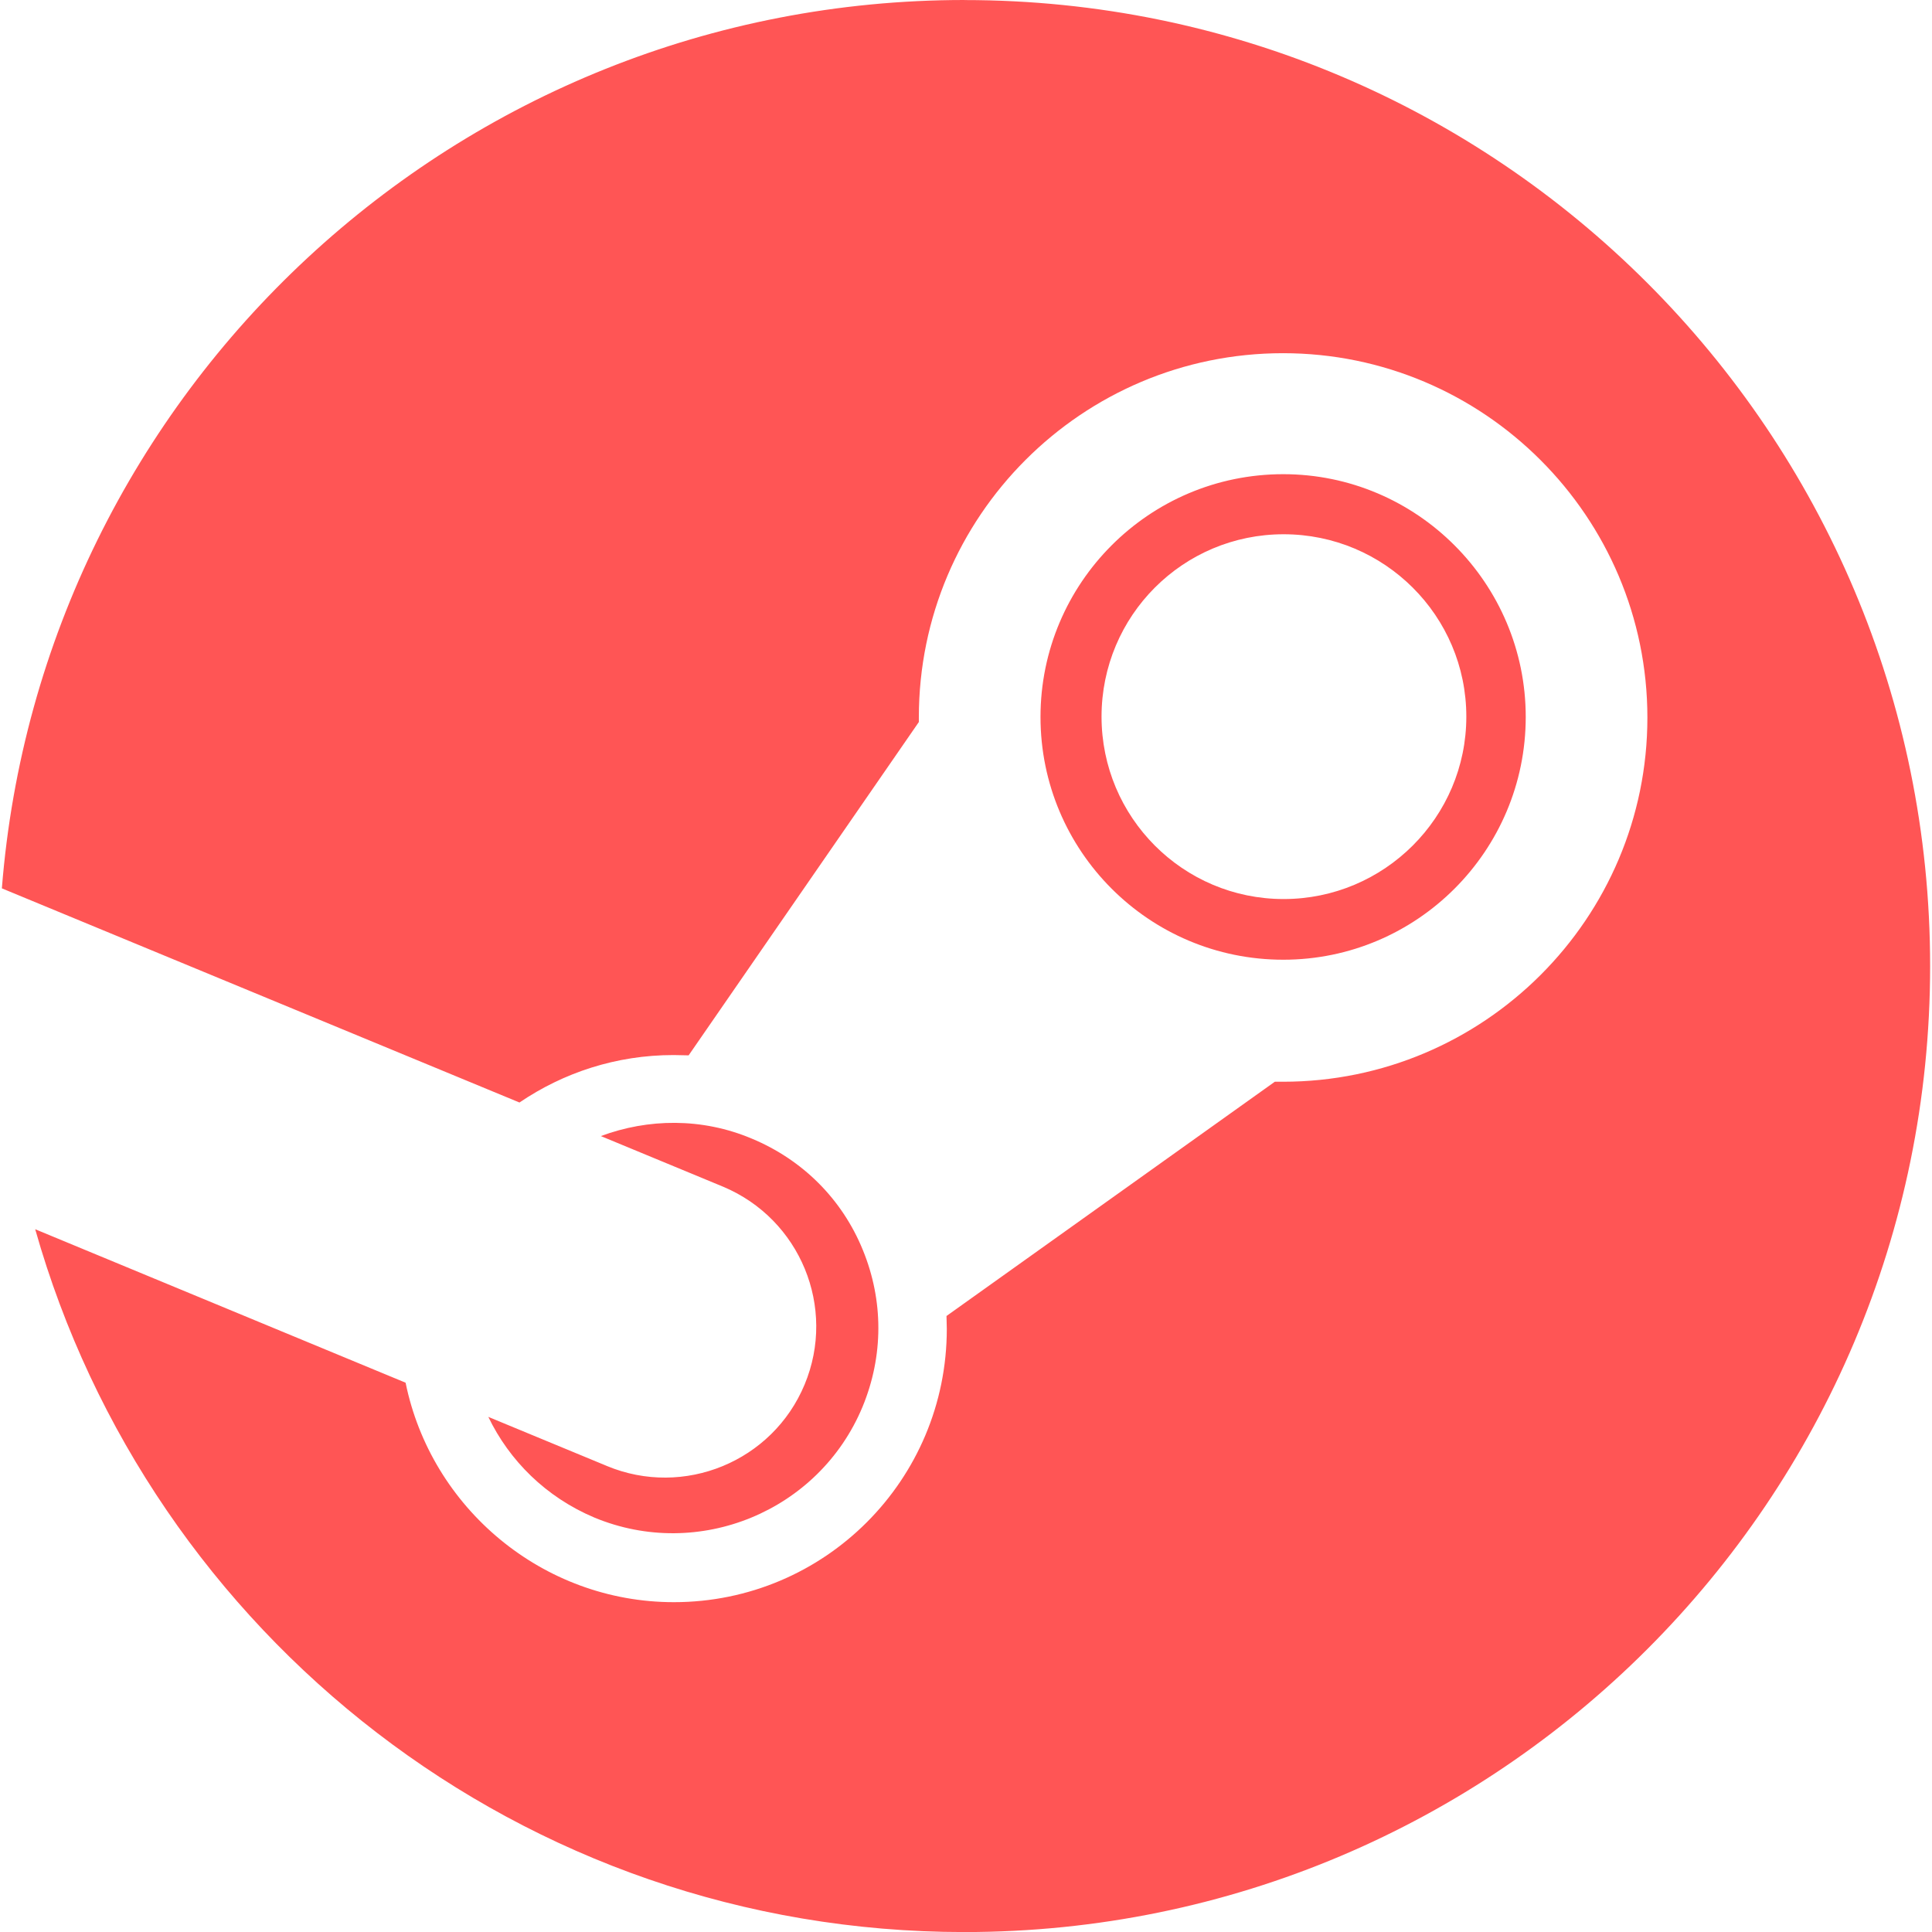
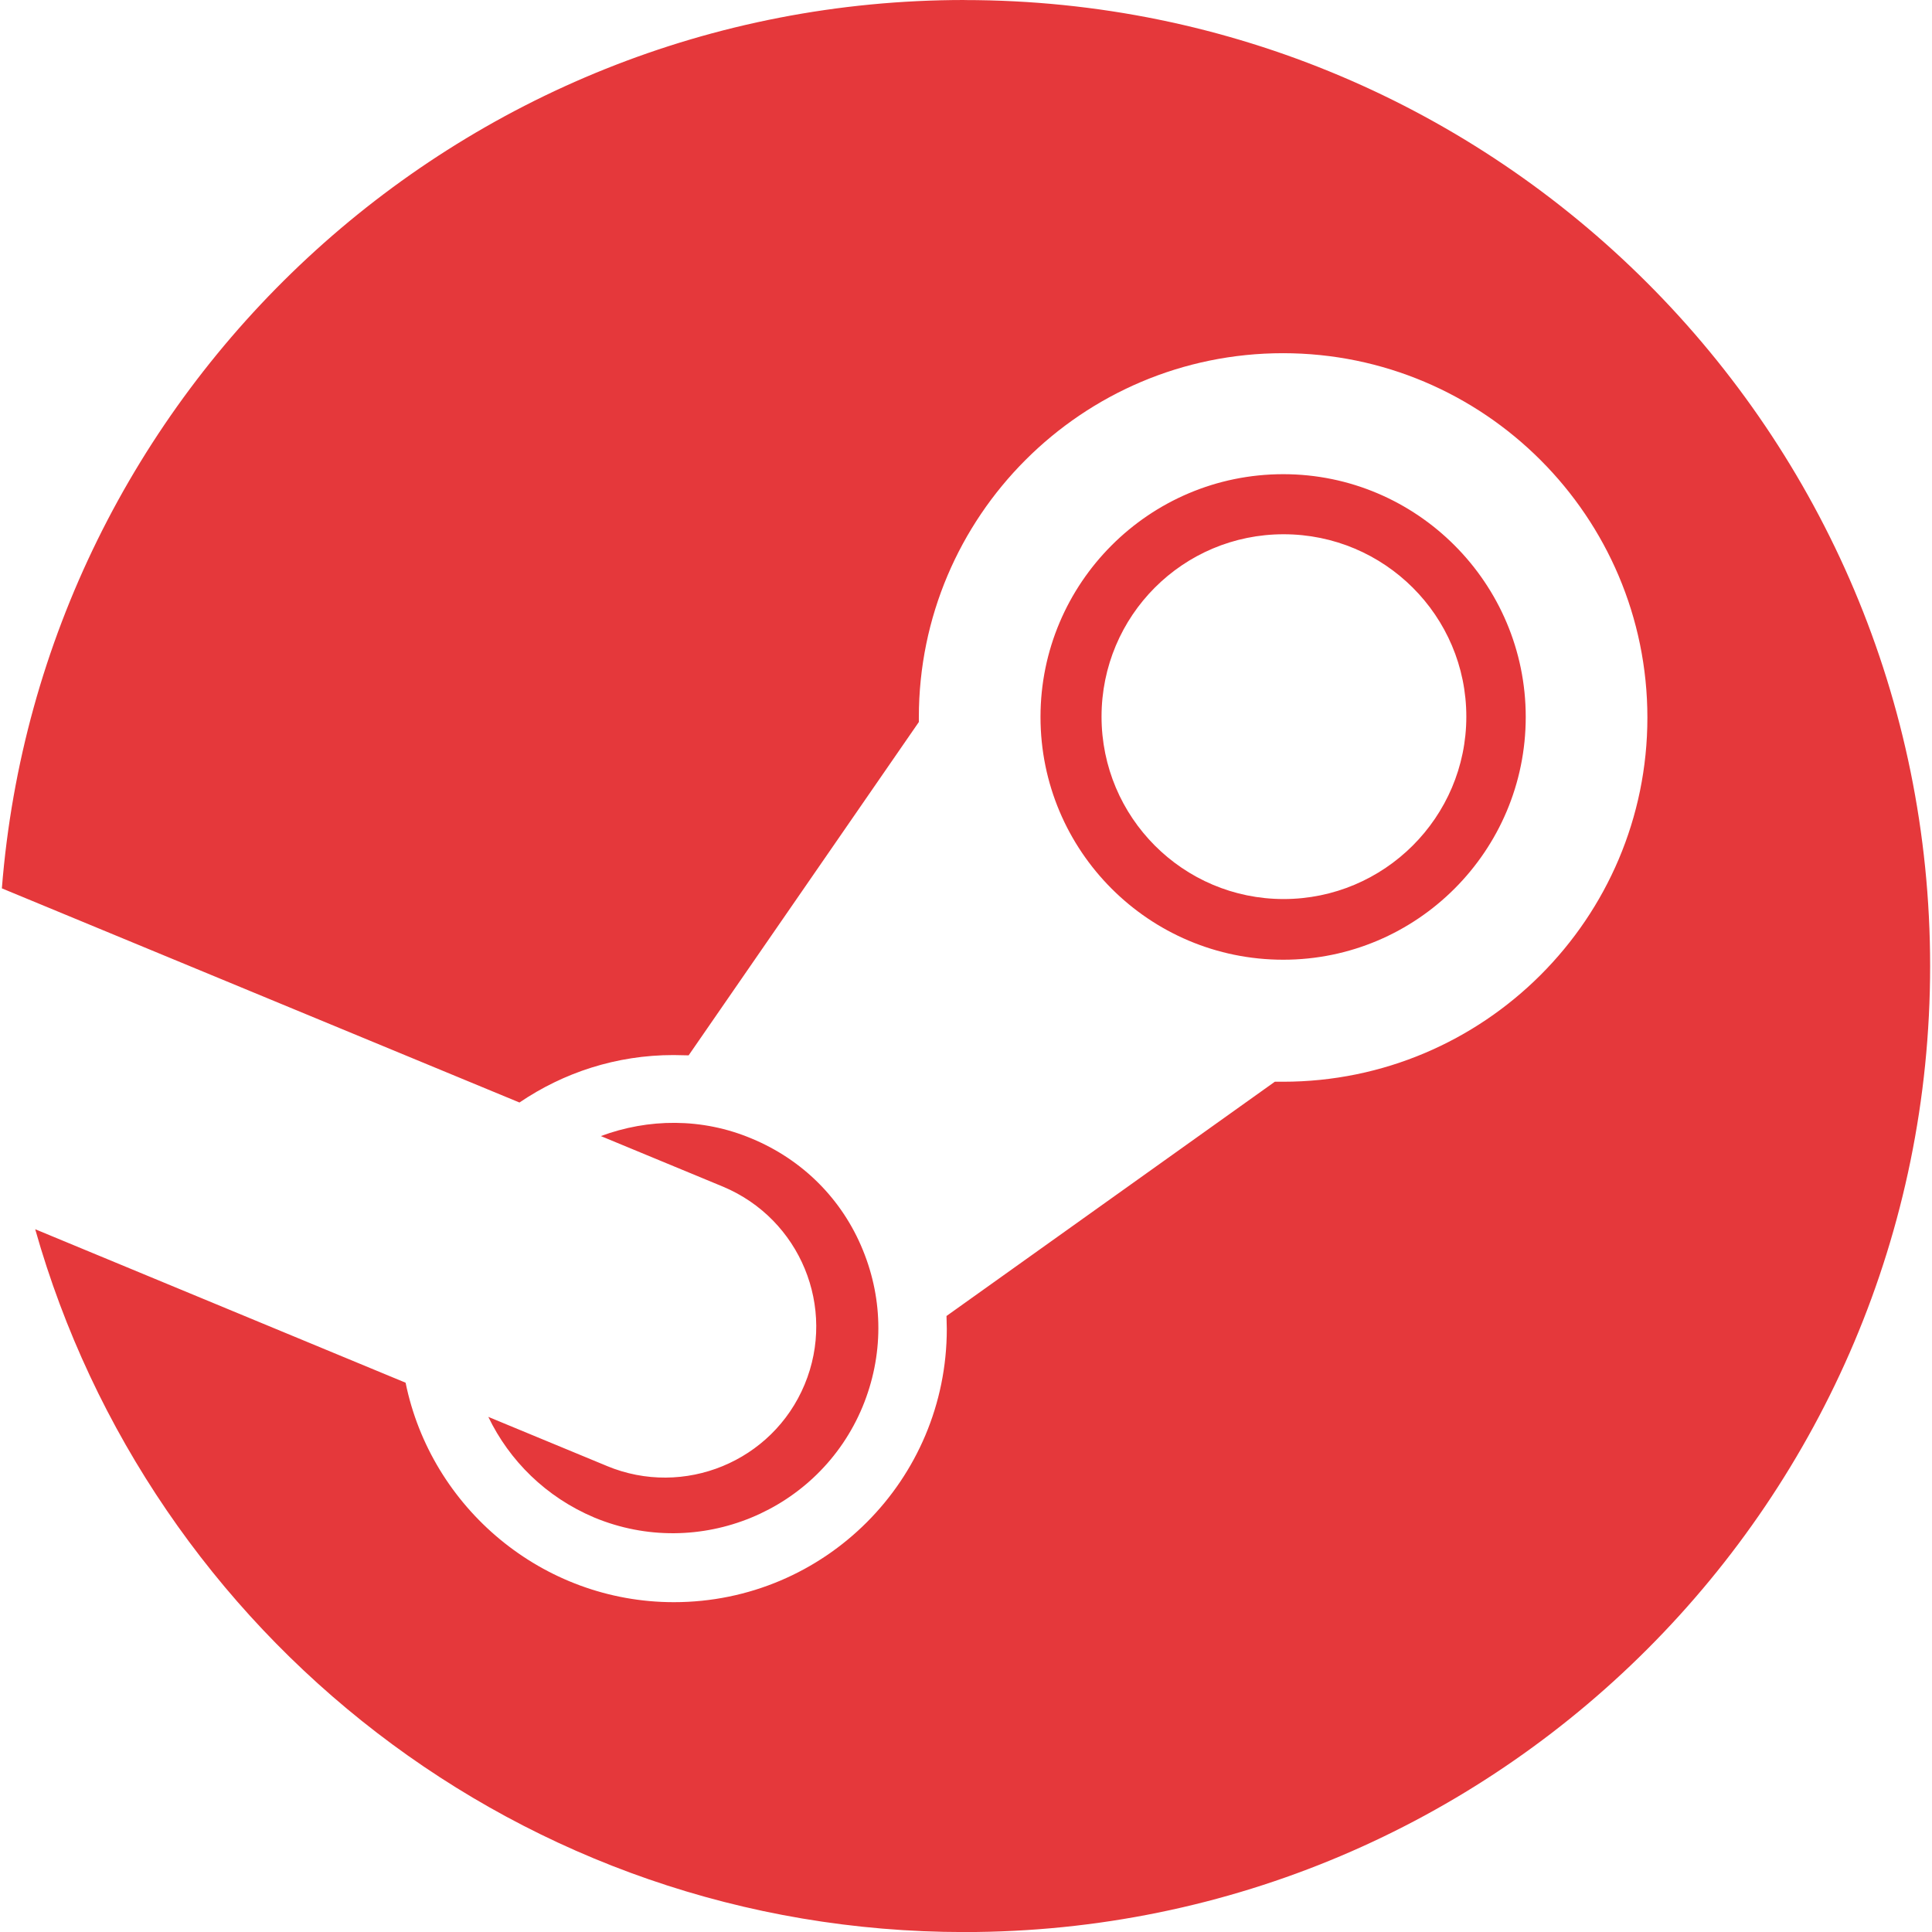
<svg xmlns="http://www.w3.org/2000/svg" width="32px" height="32px" viewBox="0 0 32 32">
-   <path style="fill:#ff5555" d="M15.974 0c-8.401 0-15.292 6.479-15.943 14.714l8.573 3.547c0.729-0.495 1.604-0.786 2.552-0.786 0.083 0 0.167 0.005 0.25 0.005l3.813-5.521v-0.078c0-3.328 2.703-6.031 6.031-6.031s6.036 2.708 6.036 6.036c0 3.328-2.708 6.031-6.036 6.031h-0.135l-5.438 3.88c0 0.073 0.005 0.141 0.005 0.214 0 2.5-2.021 4.526-4.521 4.526-2.177 0-4.021-1.563-4.443-3.635l-6.135-2.542c1.901 6.719 8.063 11.641 15.391 11.641 8.833 0 15.995-7.161 15.995-16s-7.161-16-15.995-16zM10.052 24.281l-1.964-0.813c0.349 0.724 0.953 1.328 1.755 1.667 1.729 0.719 3.724-0.104 4.443-1.833 0.349-0.844 0.349-1.76 0.005-2.599-0.344-0.844-1-1.495-1.839-1.844-0.828-0.349-1.719-0.333-2.5-0.042l2.026 0.839c1.276 0.536 1.88 2 1.349 3.276s-2 1.88-3.276 1.349zM25.271 11.875c0-2.214-1.802-4.021-4.016-4.021-2.224 0-4.021 1.807-4.021 4.021 0 2.219 1.797 4.021 4.021 4.021 2.214 0 4.016-1.802 4.016-4.021zM18.245 11.87c0-1.672 1.349-3.021 3.016-3.021s3.026 1.349 3.026 3.021c0 1.667-1.359 3.021-3.026 3.021s-3.016-1.354-3.016-3.021z" />
+   <path style="fill:#E5383B" d="M15.974 0c-8.401 0-15.292 6.479-15.943 14.714l8.573 3.547c0.729-0.495 1.604-0.786 2.552-0.786 0.083 0 0.167 0.005 0.25 0.005l3.813-5.521v-0.078c0-3.328 2.703-6.031 6.031-6.031s6.036 2.708 6.036 6.036c0 3.328-2.708 6.031-6.036 6.031h-0.135l-5.438 3.88c0 0.073 0.005 0.141 0.005 0.214 0 2.5-2.021 4.526-4.521 4.526-2.177 0-4.021-1.563-4.443-3.635l-6.135-2.542c1.901 6.719 8.063 11.641 15.391 11.641 8.833 0 15.995-7.161 15.995-16s-7.161-16-15.995-16zM10.052 24.281l-1.964-0.813c0.349 0.724 0.953 1.328 1.755 1.667 1.729 0.719 3.724-0.104 4.443-1.833 0.349-0.844 0.349-1.76 0.005-2.599-0.344-0.844-1-1.495-1.839-1.844-0.828-0.349-1.719-0.333-2.5-0.042l2.026 0.839c1.276 0.536 1.88 2 1.349 3.276s-2 1.88-3.276 1.349zM25.271 11.875c0-2.214-1.802-4.021-4.016-4.021-2.224 0-4.021 1.807-4.021 4.021 0 2.219 1.797 4.021 4.021 4.021 2.214 0 4.016-1.802 4.016-4.021zM18.245 11.87c0-1.672 1.349-3.021 3.016-3.021s3.026 1.349 3.026 3.021c0 1.667-1.359 3.021-3.026 3.021s-3.016-1.354-3.016-3.021z" />
</svg>
